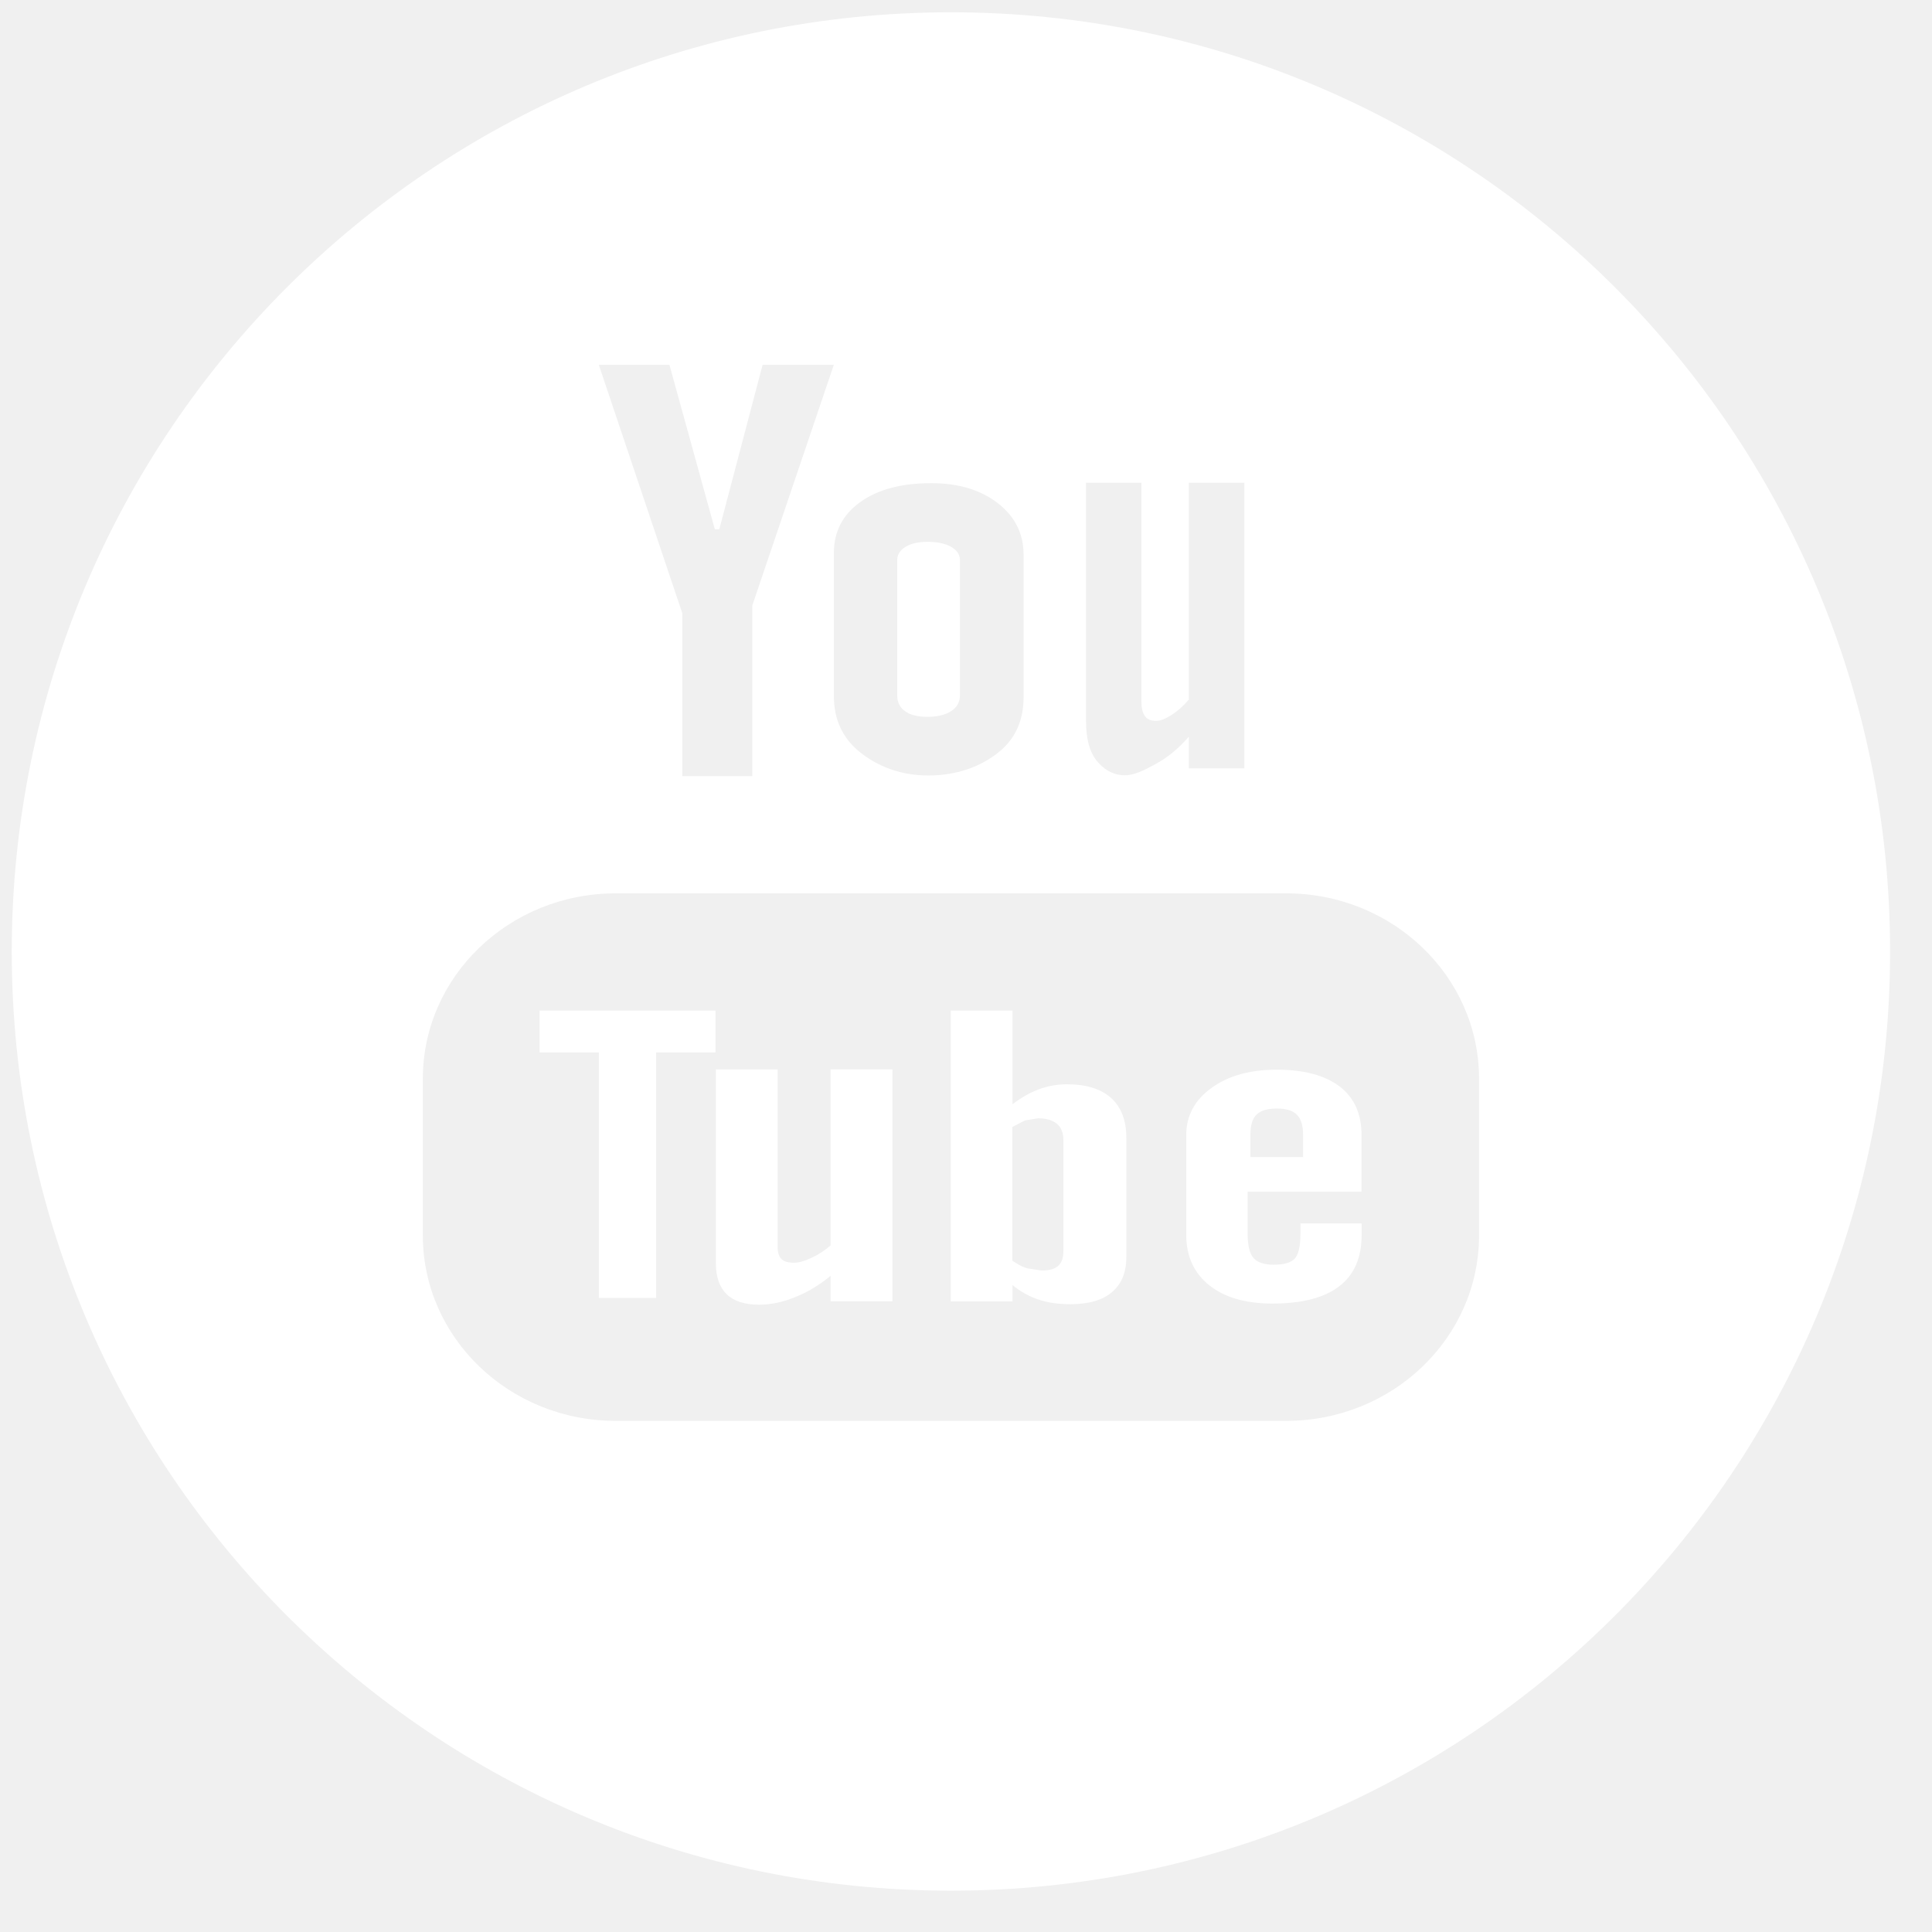
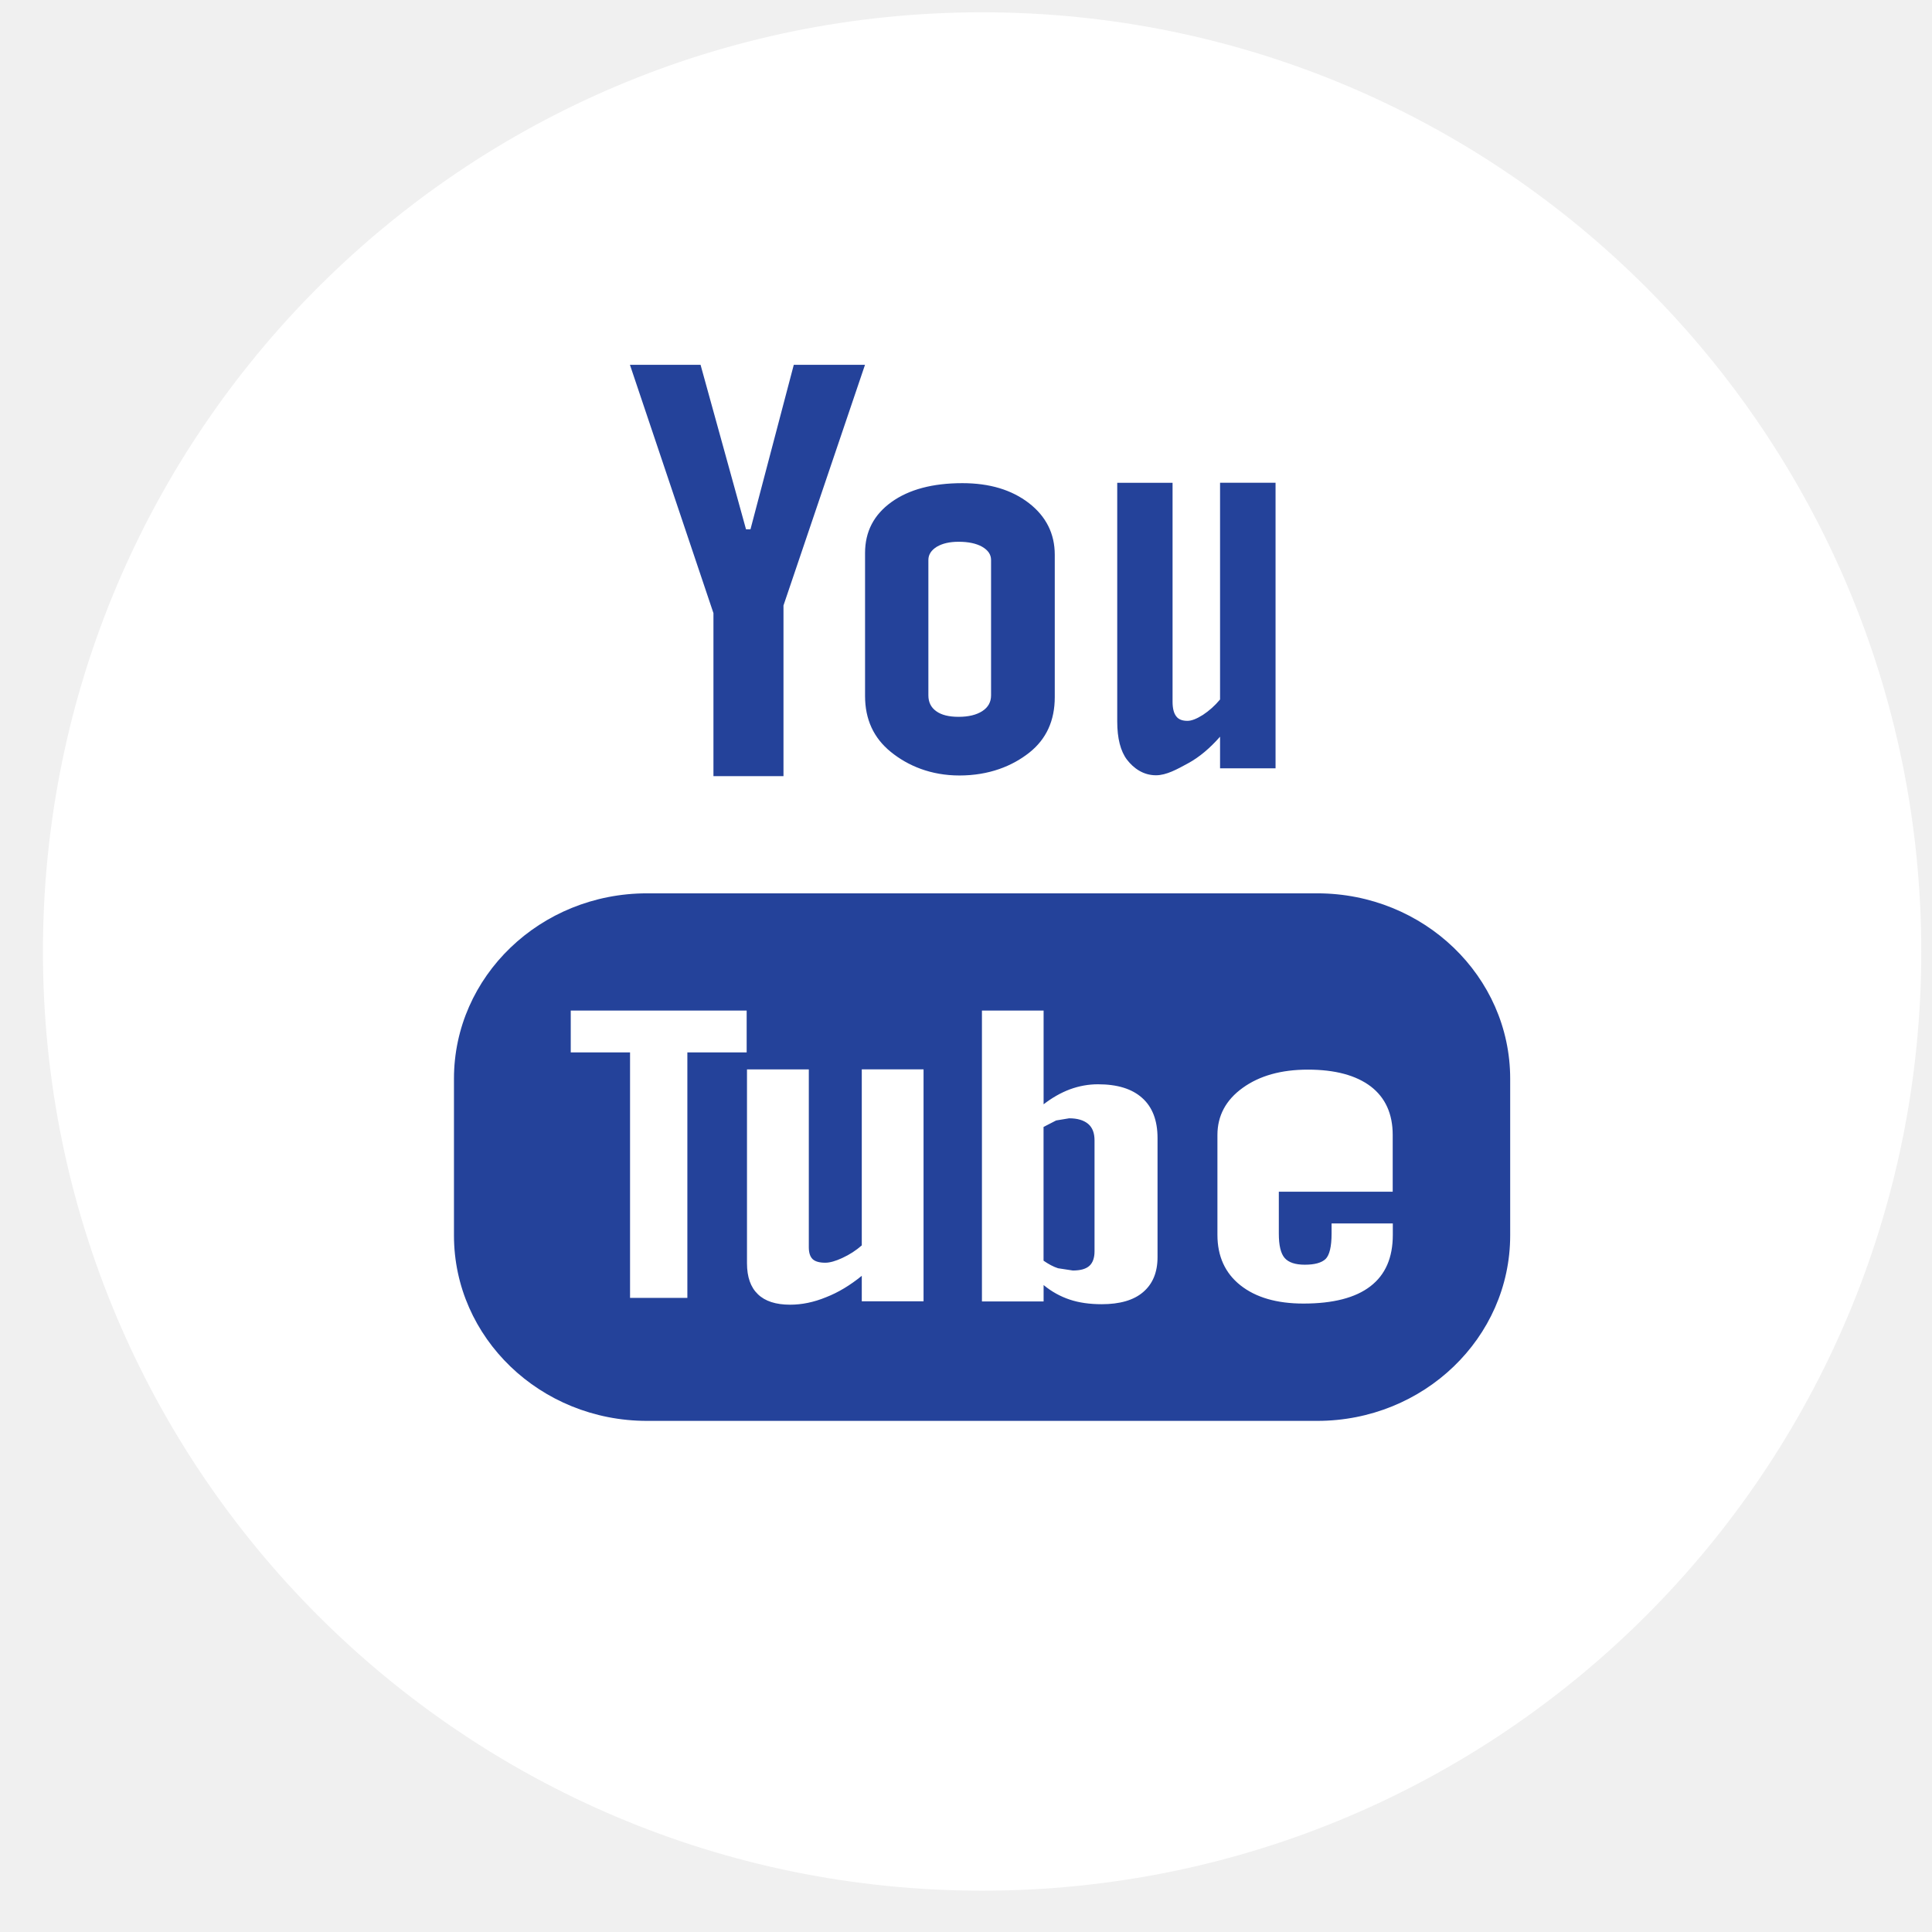
<svg xmlns="http://www.w3.org/2000/svg" width="36" height="36" viewBox="0 0 36 36" fill="none">
-   <path d="M16.718 10.435C16.718 10.334 16.771 10.253 16.875 10.188C16.98 10.126 17.116 10.096 17.282 10.096C17.463 10.096 17.61 10.126 17.721 10.188C17.832 10.253 17.887 10.334 17.887 10.435V12.957C17.887 13.082 17.832 13.18 17.723 13.251C17.613 13.321 17.467 13.357 17.282 13.357C17.101 13.357 16.961 13.323 16.864 13.252C16.768 13.183 16.718 13.085 16.718 12.957V10.435Z" fill="white" />
-   <path d="M13.332 19.61H12.227V24.184H11.159V19.61H10.054V18.83H13.332L13.332 19.61Z" fill="white" />
-   <path d="M16.629 24.248H15.477V23.773C15.263 23.948 15.043 24.082 14.811 24.172C14.582 24.266 14.359 24.311 14.143 24.311C13.876 24.311 13.677 24.247 13.541 24.116C13.408 23.988 13.339 23.796 13.339 23.539V19.927H14.491V23.24C14.491 23.343 14.515 23.415 14.561 23.461C14.611 23.508 14.691 23.529 14.798 23.529C14.881 23.529 14.991 23.5 15.12 23.438C15.25 23.378 15.369 23.302 15.477 23.206V19.926H16.629L16.629 24.248Z" fill="white" />
-   <path fill-rule="evenodd" clip-rule="evenodd" d="M20.988 23.425C20.988 23.708 20.899 23.924 20.721 24.076C20.544 24.228 20.284 24.302 19.948 24.302C19.724 24.302 19.525 24.274 19.352 24.216C19.178 24.158 19.014 24.068 18.866 23.945V24.251H17.716V18.83H18.866V20.577C19.021 20.457 19.184 20.363 19.353 20.299C19.527 20.235 19.702 20.204 19.878 20.204C20.238 20.204 20.513 20.288 20.702 20.458C20.893 20.628 20.988 20.879 20.988 21.206V23.425ZM19.341 20.838L19.099 20.878L18.864 20.999V23.491C18.9 23.515 18.935 23.538 18.97 23.558C19.026 23.59 19.081 23.615 19.135 23.632L19.409 23.674C19.549 23.674 19.651 23.647 19.716 23.589C19.781 23.533 19.815 23.441 19.815 23.316V21.25C19.815 21.113 19.777 21.011 19.696 20.942C19.613 20.873 19.495 20.838 19.341 20.838Z" fill="white" />
-   <path fill-rule="evenodd" clip-rule="evenodd" d="M25.37 22.206H23.248V22.986C23.248 23.204 23.283 23.355 23.356 23.44C23.431 23.525 23.557 23.566 23.733 23.566C23.919 23.566 24.046 23.53 24.12 23.459C24.192 23.387 24.232 23.23 24.232 22.985V22.797H25.372V23.009C25.372 23.434 25.236 23.753 24.953 23.969C24.676 24.183 24.26 24.29 23.708 24.29C23.21 24.29 22.818 24.176 22.533 23.949C22.249 23.724 22.104 23.409 22.104 23.011V21.149C22.104 20.791 22.262 20.496 22.577 20.27C22.891 20.044 23.293 19.932 23.791 19.932C24.298 19.932 24.689 20.037 24.962 20.245C25.235 20.454 25.37 20.756 25.37 21.148L25.37 22.206ZM23.413 20.77C23.491 20.693 23.617 20.656 23.794 20.656C23.962 20.656 24.088 20.693 24.164 20.77C24.24 20.844 24.281 20.968 24.281 21.142V21.56H23.3V21.142C23.3 20.968 23.337 20.843 23.413 20.77Z" fill="white" />
-   <path fill-rule="evenodd" clip-rule="evenodd" d="M17.719 0.229C27.385 0.229 35.219 8.065 35.219 17.73C35.219 27.394 27.385 35.23 17.719 35.23C8.054 35.23 0.219 27.394 0.219 17.73C0.219 8.065 8.054 0.229 17.719 0.229ZM17.297 14.45C17.85 14.45 18.284 14.274 18.601 14.023C18.916 13.772 19.073 13.429 19.073 12.99V10.336C19.073 9.946 18.913 9.623 18.592 9.375C18.269 9.126 17.857 9.003 17.352 9.003C16.799 9.003 16.358 9.12 16.03 9.355C15.702 9.591 15.538 9.906 15.538 10.305V12.968C15.538 13.405 15.698 13.751 16.017 14.01C16.337 14.269 16.764 14.45 17.297 14.45ZM20.959 14.446C21.146 14.446 21.337 14.343 21.534 14.236L21.557 14.223C21.765 14.11 21.963 13.943 22.153 13.727V14.316H23.187V8.995H22.153V13.034C22.057 13.149 21.95 13.244 21.835 13.32C21.718 13.394 21.622 13.432 21.546 13.432C21.449 13.432 21.378 13.405 21.337 13.347C21.293 13.291 21.269 13.201 21.269 13.076V8.996H20.237V13.442C20.237 13.76 20.3 13.997 20.419 14.155C20.54 14.313 20.719 14.446 20.959 14.446ZM23.965 16.646H11.474C9.488 16.646 7.879 18.194 7.879 20.1V23.02C7.879 24.928 9.488 26.476 11.474 26.476H23.965C25.95 26.476 27.56 24.928 27.56 23.02V20.1C27.56 18.194 25.95 16.646 23.965 16.646ZM12.713 14.462H14.018V11.282L15.537 6.798H14.21L13.403 9.863H13.32L12.474 6.798H11.158L12.713 11.425L12.713 14.462Z" fill="white" />
+   <path d="M18.3 0.229C27.965 0.229 35.8 8.065 35.8 17.73C35.8 27.394 27.965 35.23 18.3 35.23C8.634 35.23 0.8 27.394 0.8 17.73C0.8 8.065 8.634 0.229 18.3 0.229Z" fill="white" />
+   <path d="M17.878 14.45C18.431 14.45 18.864 14.274 19.181 14.023C19.496 13.772 19.654 13.429 19.654 12.99V10.336C19.654 9.946 19.493 9.623 19.173 9.375C18.85 9.126 18.438 9.003 17.932 9.003C17.38 9.003 16.938 9.12 16.611 9.355C16.283 9.591 16.119 9.906 16.119 10.305V12.968C16.119 13.405 16.279 13.751 16.598 14.01C16.917 14.269 17.345 14.45 17.878 14.45ZM17.299 10.435C17.299 10.334 17.352 10.253 17.456 10.188C17.561 10.126 17.696 10.095 17.862 10.095C18.044 10.095 18.191 10.126 18.301 10.188C18.413 10.253 18.467 10.334 18.467 10.435V12.957C18.467 13.082 18.413 13.18 18.303 13.251C18.194 13.321 18.047 13.357 17.862 13.357C17.682 13.357 17.542 13.323 17.445 13.252C17.348 13.183 17.299 13.085 17.299 12.957V10.435ZM21.54 14.446C21.734 14.446 21.932 14.335 22.138 14.223C22.346 14.11 22.544 13.943 22.734 13.727V14.316H23.768V8.995H22.734V13.034C22.638 13.149 22.531 13.244 22.416 13.32C22.299 13.394 22.203 13.432 22.127 13.432C22.03 13.432 21.959 13.405 21.917 13.347C21.873 13.291 21.849 13.201 21.849 13.076V8.996H20.818V13.442C20.818 13.76 20.88 13.997 20.999 14.155C21.121 14.313 21.3 14.446 21.54 14.446ZM24.545 16.646H12.055C10.068 16.646 8.459 18.194 8.459 20.1V23.02C8.459 24.928 10.068 26.476 12.055 26.476H24.545C26.53 26.476 28.14 24.928 28.14 23.02V20.1C28.14 18.194 26.53 16.646 24.545 16.646ZM13.913 19.61H12.808V24.184H11.74V19.61H10.635V18.83H13.913C13.913 18.83 13.913 19.61 13.913 19.61ZM17.209 24.248H16.058V23.773C15.843 23.948 15.623 24.082 15.392 24.172C15.163 24.266 14.94 24.311 14.723 24.311C14.457 24.311 14.257 24.247 14.122 24.116C13.988 23.988 13.919 23.796 13.919 23.539V19.927H15.071V23.24C15.071 23.343 15.095 23.415 15.141 23.461C15.191 23.508 15.271 23.529 15.379 23.529C15.462 23.529 15.571 23.499 15.7 23.438C15.83 23.378 15.95 23.301 16.058 23.206V19.926H17.209C17.209 19.926 17.209 24.248 17.209 24.248ZM21.569 23.425C21.569 23.708 21.479 23.924 21.301 24.076C21.125 24.228 20.865 24.302 20.529 24.302C20.305 24.302 20.106 24.274 19.933 24.216C19.759 24.158 19.595 24.068 19.446 23.945V24.251H18.297V18.83H19.446V20.577C19.601 20.457 19.764 20.363 19.934 20.299C20.108 20.235 20.283 20.204 20.459 20.204C20.819 20.204 21.093 20.288 21.282 20.458C21.474 20.628 21.569 20.879 21.569 21.206C21.569 21.206 21.569 23.425 21.569 23.425ZM25.951 22.206H23.829V22.986C23.829 23.204 23.864 23.355 23.937 23.44C24.011 23.525 24.137 23.566 24.313 23.566C24.499 23.566 24.626 23.53 24.701 23.459C24.773 23.387 24.812 23.23 24.812 22.985V22.797H25.953V23.009C25.953 23.434 25.816 23.753 25.534 23.969C25.256 24.183 24.84 24.29 24.288 24.29C23.791 24.29 23.399 24.176 23.113 23.949C22.829 23.724 22.685 23.409 22.685 23.011V21.149C22.685 20.791 22.842 20.496 23.157 20.27C23.471 20.044 23.874 19.931 24.371 19.931C24.879 19.931 25.269 20.037 25.543 20.245C25.815 20.454 25.951 20.756 25.951 21.148C25.951 21.148 25.951 22.206 25.951 22.206ZM13.294 14.462H14.599V11.282L16.118 6.798H14.791L13.984 9.863H13.901L13.054 6.798H11.738L13.294 11.425C13.294 11.425 13.294 14.462 13.294 14.462ZM19.922 20.838L19.68 20.878L19.445 20.999V23.491C19.537 23.555 19.628 23.604 19.715 23.632L19.99 23.674C20.13 23.674 20.231 23.647 20.297 23.589C20.361 23.533 20.395 23.441 20.395 23.316V21.25C20.395 21.113 20.357 21.011 20.276 20.942C20.193 20.873 20.076 20.838 19.922 20.838Z" fill="#24429A" />
+   <path d="M24.375 20.656C24.197 20.656 24.072 20.694 23.994 20.77C23.917 20.843 23.88 20.968 23.88 21.142V21.56H24.861V21.142C24.861 20.968 24.821 20.844 24.744 20.77C24.669 20.694 24.543 20.656 24.375 20.656Z" fill="white" />
</svg>
